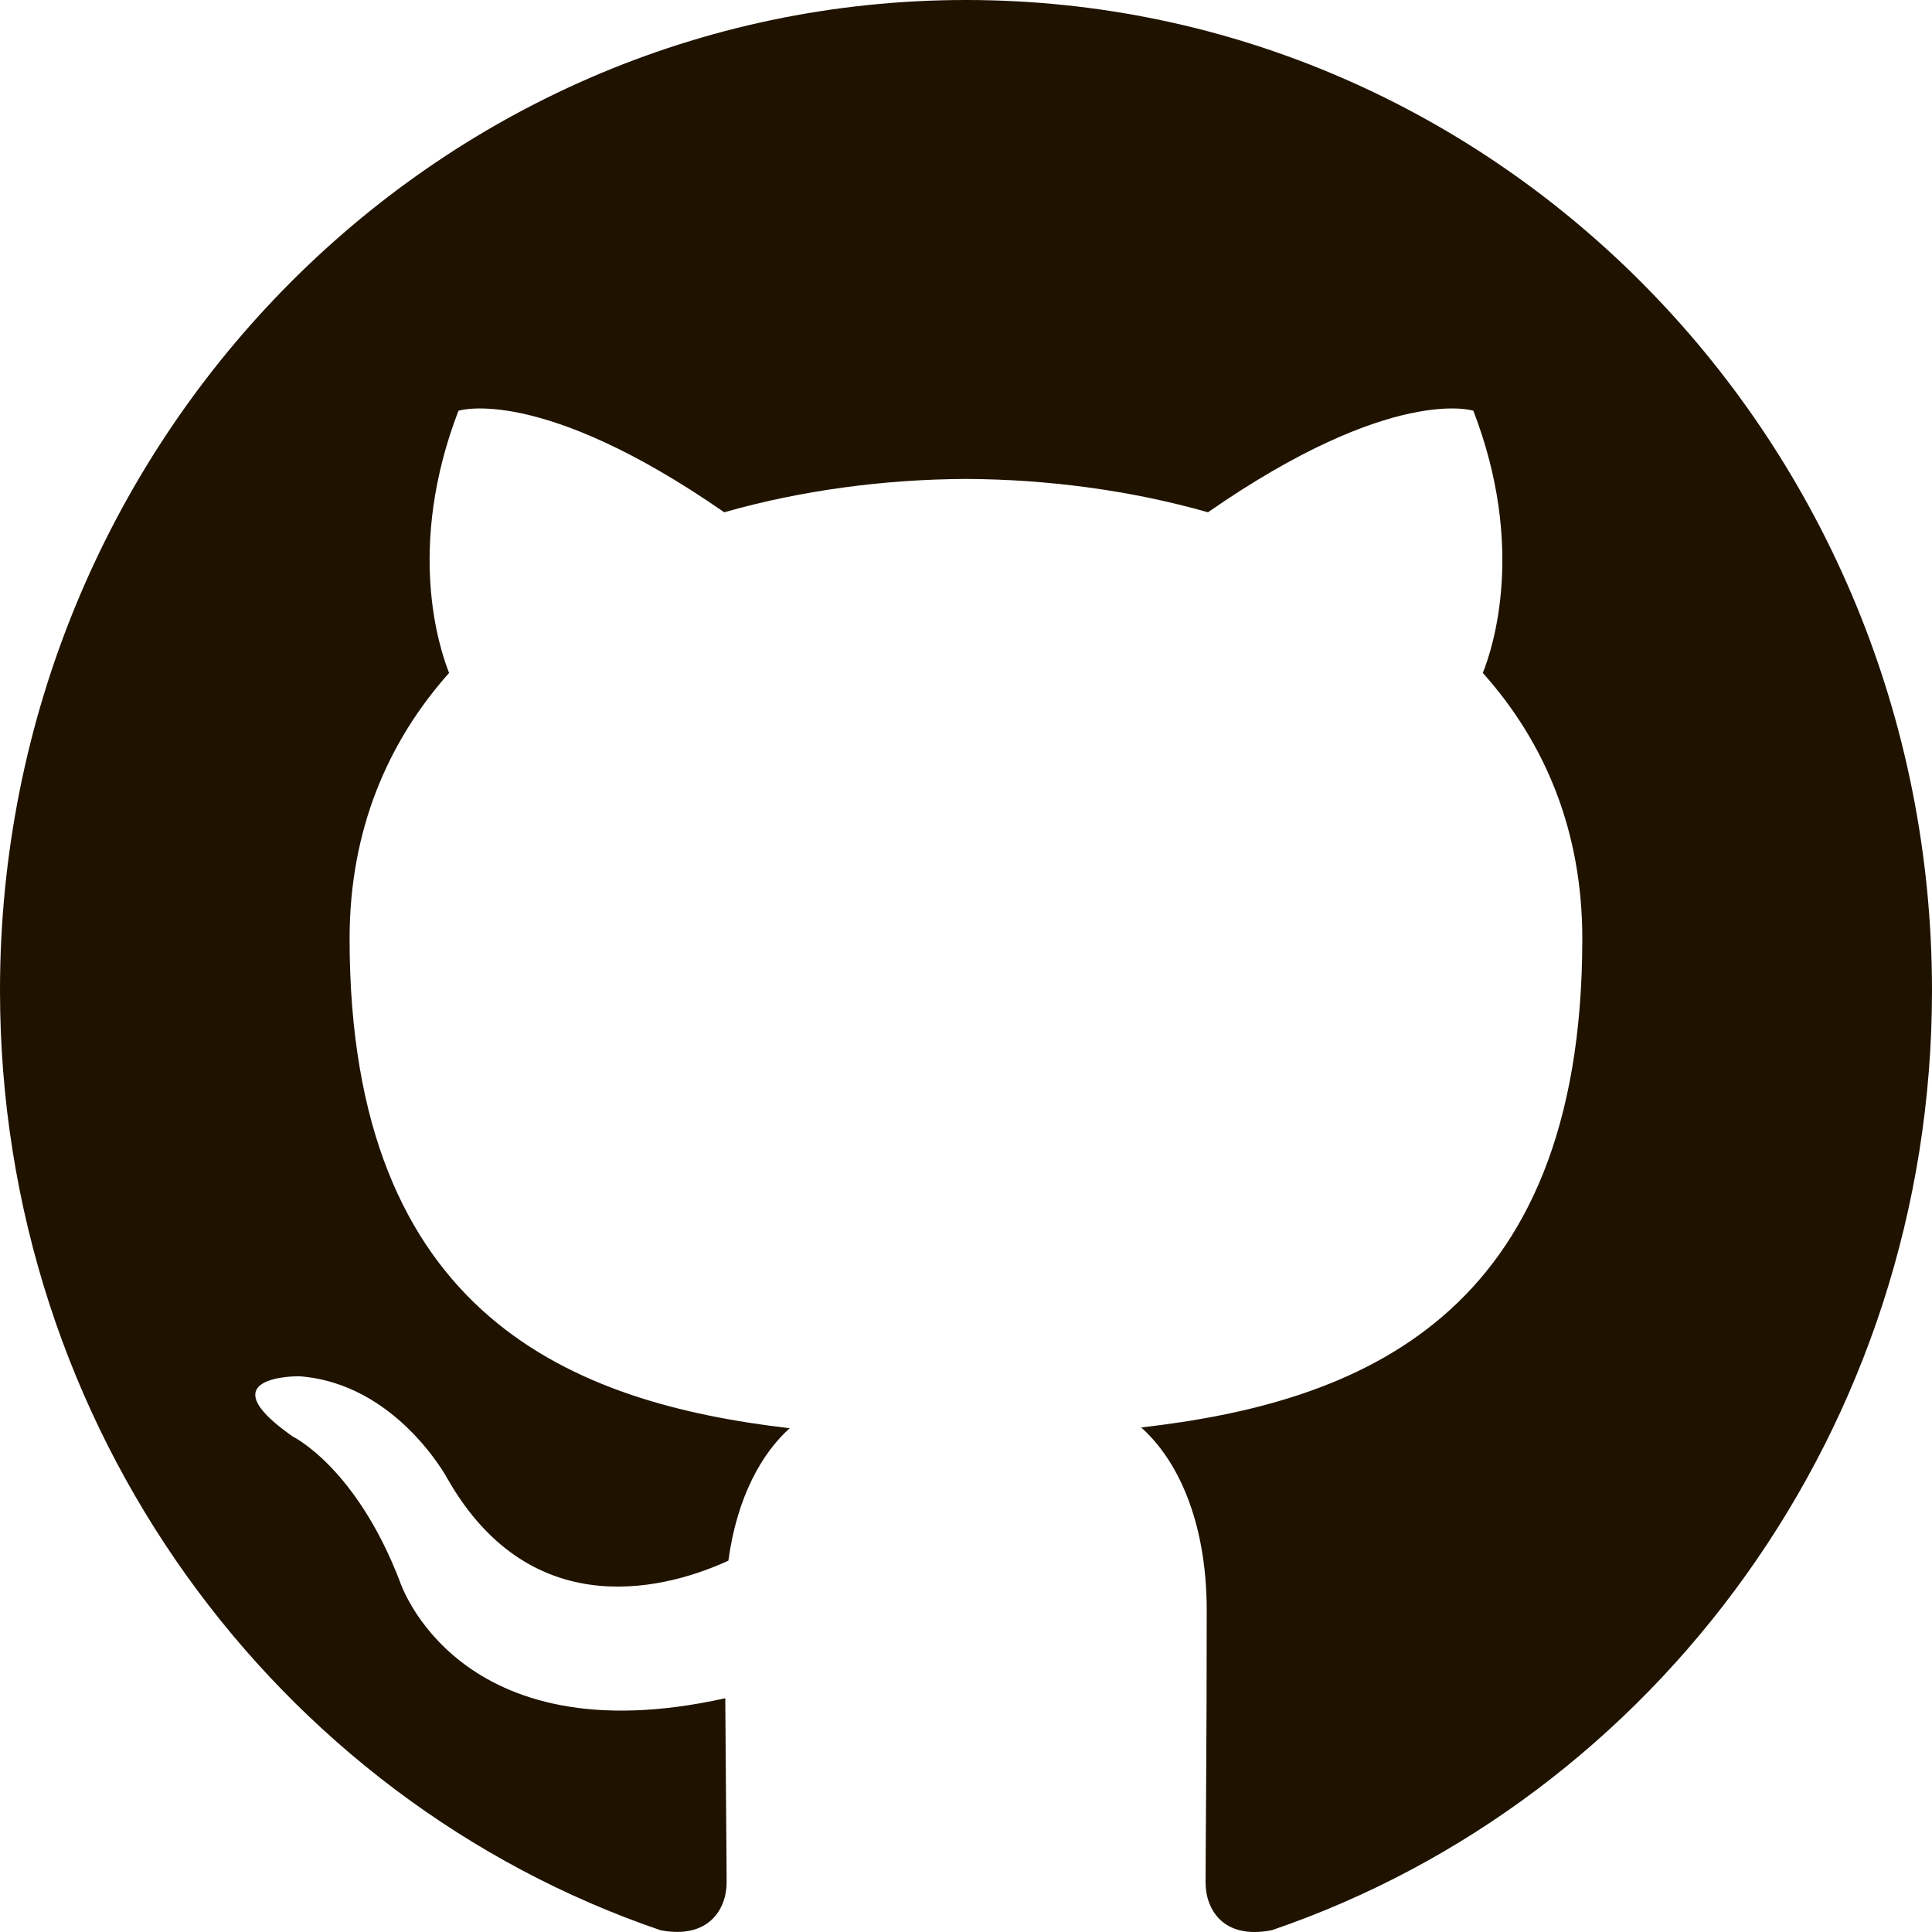
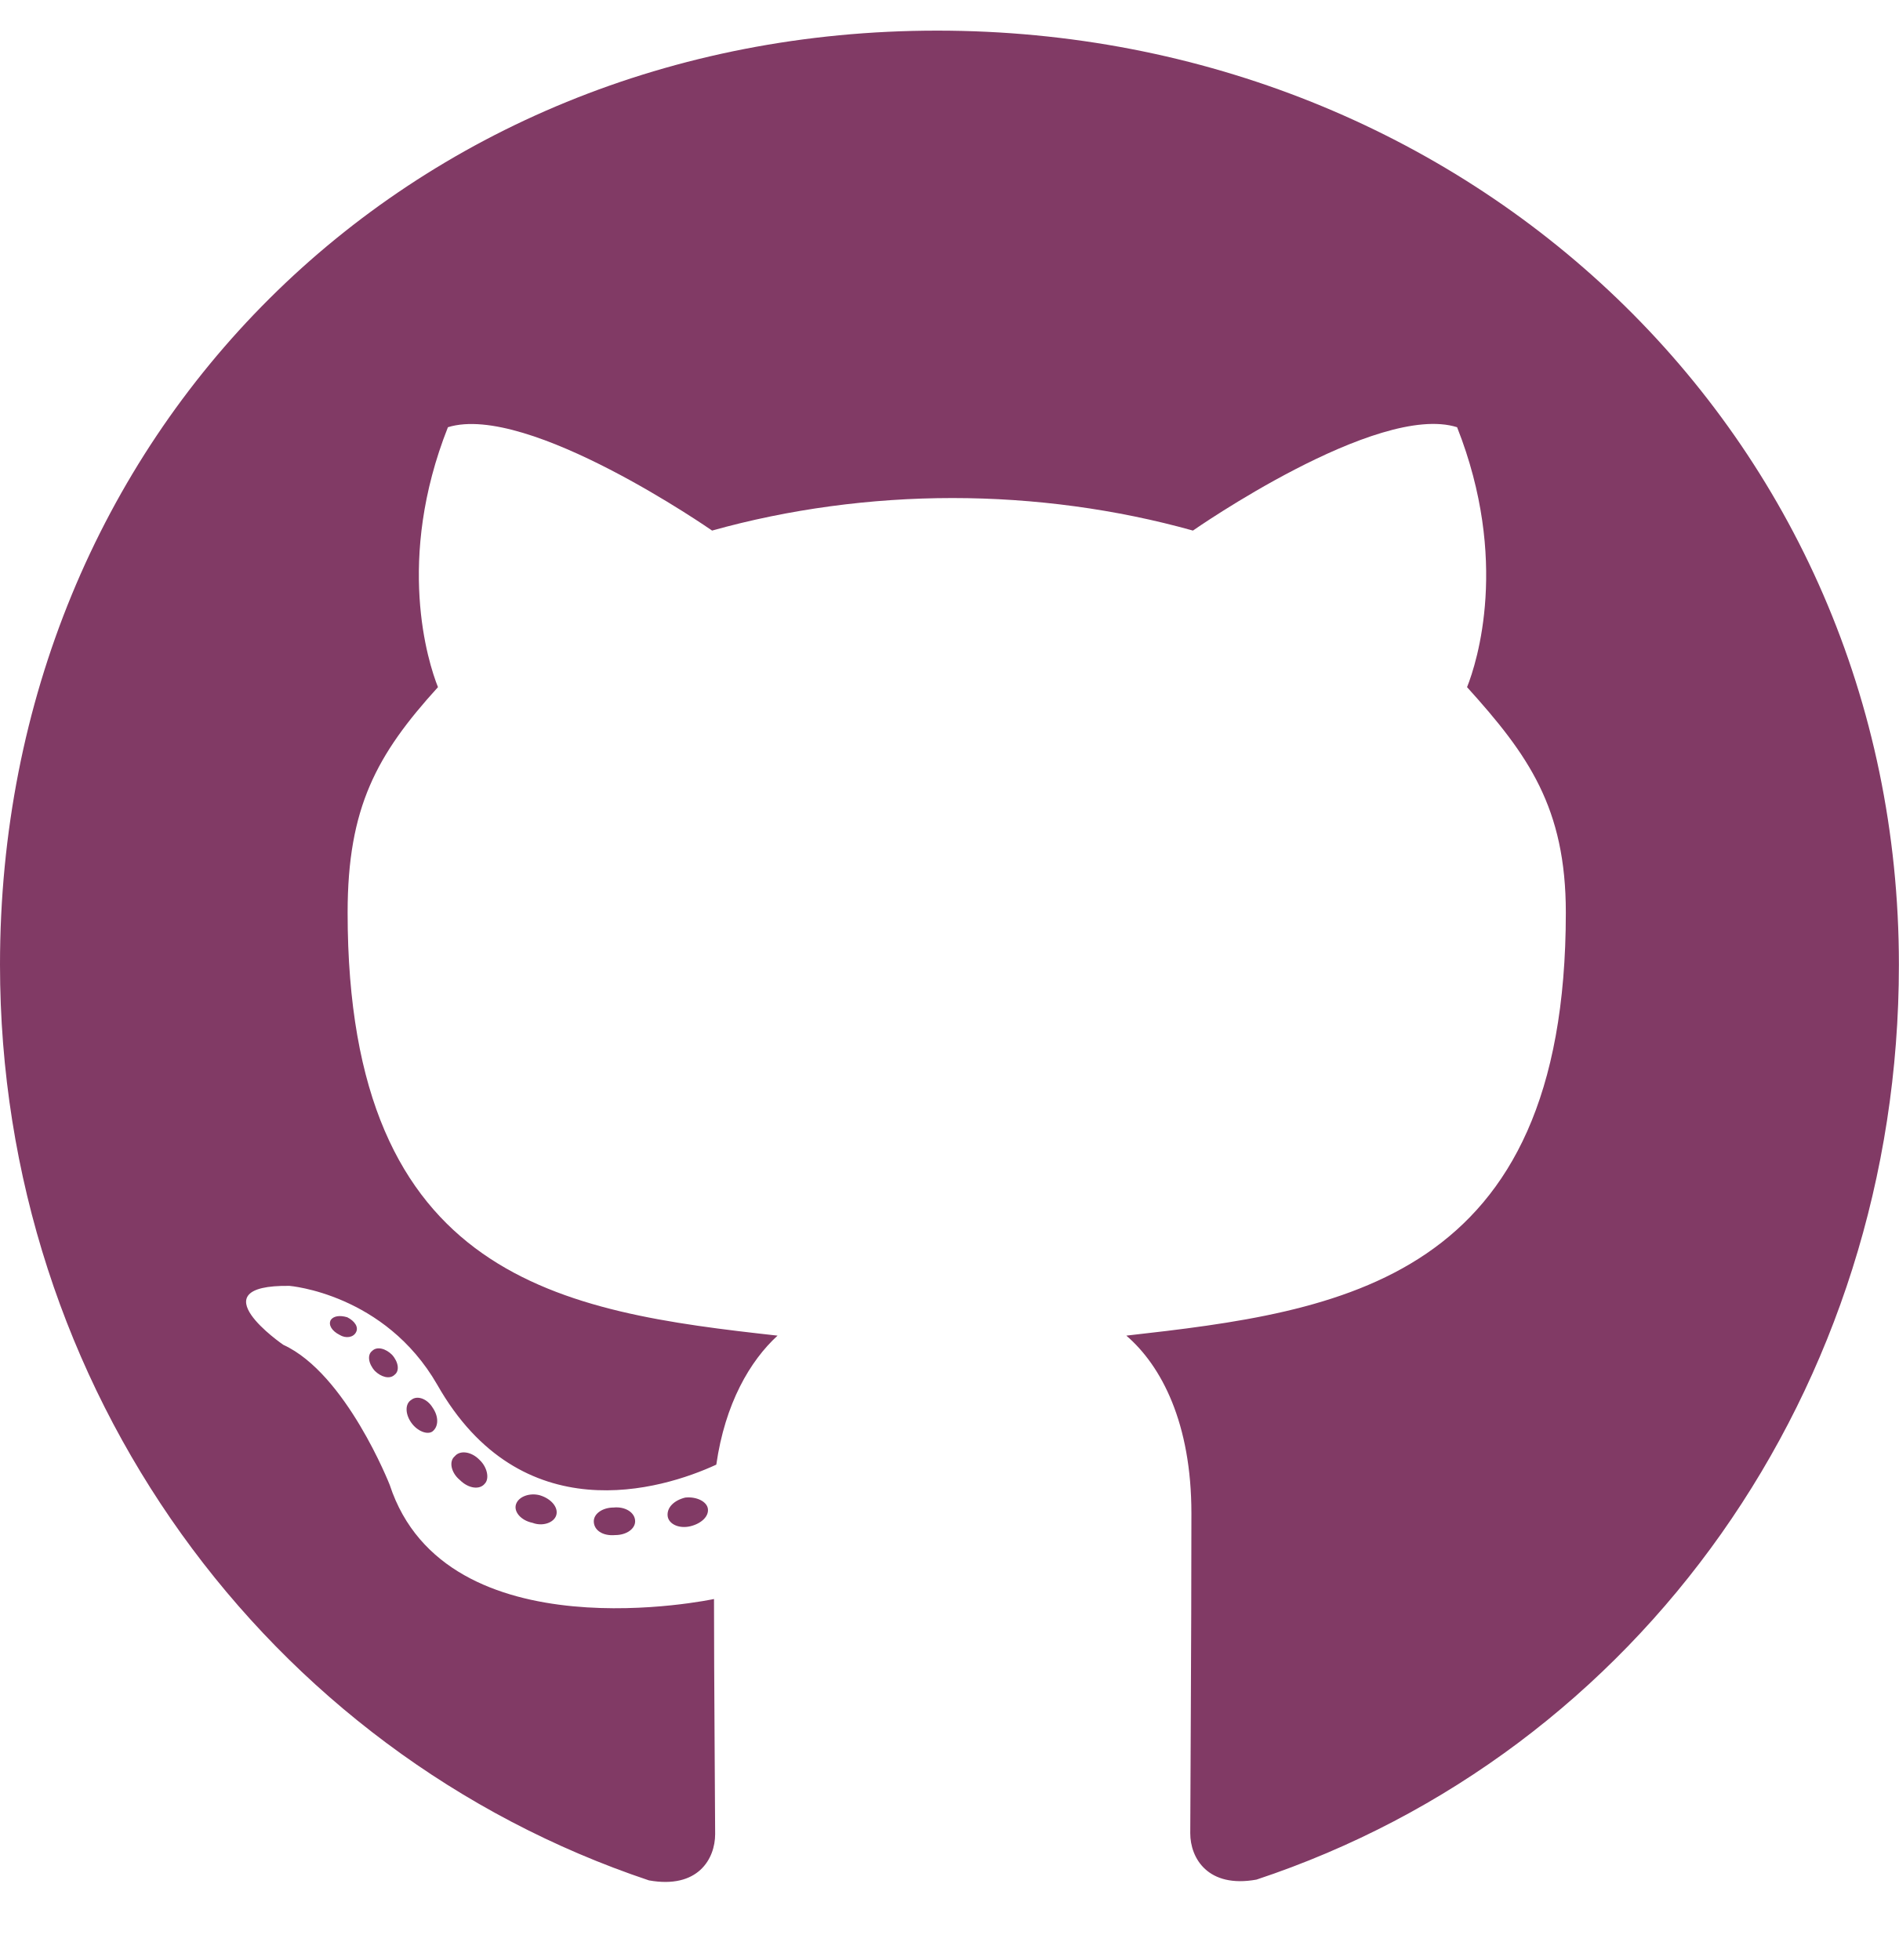
- <svg xmlns="http://www.w3.org/2000/svg" viewBox="0 0 20 20" version="1.1" fill="#000000">
-   <g id="Page-1" stroke="none" stroke-width="1" fill="none" fill-rule="evenodd">
-     <g id="Dribbble-Light-Preview" transform="translate(-140, -7559)" fill="#1f1300">
-       <g id="icons" transform="translate(56, 160)">
-         <path d="M94,7399 C99.523,7399 104,7403.59 104,7409.253 C104,7413.782 101.138,7417.624 97.167,7418.981 C96.66,7419.082 96.48,7418.762 96.48,7418.489 C96.48,7418.151 96.492,7417.047 96.492,7415.675 C96.492,7414.719 96.172,7414.095 95.813,7413.777 C98.04,7413.523 100.38,7412.656 100.38,7408.718 C100.38,7407.598 99.992,7406.684 99.35,7405.966 C99.454,7405.707 99.797,7404.664 99.252,7403.252 C99.252,7403.252 98.414,7402.977 96.505,7404.303 C95.706,7404.076 94.85,7403.962 94,7403.958 C93.15,7403.962 92.295,7404.076 91.497,7404.303 C89.586,7402.977 88.746,7403.252 88.746,7403.252 C88.203,7404.664 88.546,7405.707 88.649,7405.966 C88.01,7406.684 87.619,7407.598 87.619,7408.718 C87.619,7412.646 89.954,7413.526 92.175,7413.785 C91.889,7414.041 91.63,7414.493 91.54,7415.156 C90.97,7415.418 89.522,7415.871 88.63,7414.304 C88.63,7414.304 88.101,7413.319 87.097,7413.247 C87.097,7413.247 86.122,7413.234 87.029,7413.87 C87.029,7413.87 87.684,7414.185 88.139,7415.37 C88.139,7415.37 88.726,7417.2 91.508,7416.58 C91.513,7417.437 91.522,7418.245 91.522,7418.489 C91.522,7418.76 91.338,7419.077 90.839,7418.982 C86.865,7417.627 84,7413.783 84,7409.253 C84,7403.59 88.478,7399 94,7399" id="github-[#142]"> </path>
-       </g>
-     </g>
-   </g>
+ <svg xmlns="http://www.w3.org/2000/svg" viewBox="0 0 496 512" fill="#813a65">
+   <path d="M165.9 397.4c0 2-2.3 3.6-5.2 3.6-3.3 .3-5.6-1.3-5.6-3.6 0-2 2.3-3.6 5.2-3.6 3-.3 5.6 1.3 5.6 3.6zm-31.1-4.5c-.7 2 1.3 4.3 4.3 4.9 2.6 1 5.6 0 6.2-2s-1.3-4.3-4.3-5.2c-2.6-.7-5.5 .3-6.2 2.3zm44.2-1.7c-2.9 .7-4.9 2.6-4.6 4.9 .3 2 2.9 3.3 5.9 2.6 2.9-.7 4.9-2.6 4.6-4.6-.3-1.9-3-3.2-5.9-2.9zM244.8 8C106.1 8 0 113.3 0 252c0 110.9 69.8 205.8 169.5 239.2 12.8 2.3 17.3-5.6 17.3-12.1 0-6.2-.3-40.4-.3-61.4 0 0-70 15-84.7-29.8 0 0-11.4-29.1-27.8-36.6 0 0-22.9-15.7 1.6-15.4 0 0 24.9 2 38.6 25.8 21.9 38.6 58.6 27.5 72.9 20.9 2.3-16 8.8-27.1 16-33.7-55.9-6.2-112.3-14.3-112.3-110.5 0-27.5 7.6-41.3 23.6-58.9-2.6-6.5-11.1-33.3 2.6-67.9 20.9-6.5 69 27 69 27 20-5.6 41.5-8.5 62.8-8.5s42.8 2.9 62.8 8.5c0 0 48.1-33.6 69-27 13.7 34.7 5.2 61.4 2.6 67.9 16 17.7 25.8 31.5 25.8 58.9 0 96.5-58.9 104.2-114.8 110.5 9.2 7.9 17 22.9 17 46.4 0 33.7-.3 75.4-.3 83.6 0 6.5 4.6 14.4 17.3 12.1C428.2 457.8 496 362.9 496 252 496 113.3 383.5 8 244.8 8zM97.2 352.9c-1.3 1-1 3.3 .7 5.2 1.6 1.6 3.9 2.3 5.2 1 1.3-1 1-3.3-.7-5.2-1.6-1.6-3.9-2.3-5.2-1zm-10.8-8.1c-.7 1.3 .3 2.9 2.3 3.9 1.6 1 3.6 .7 4.3-.7 .7-1.3-.3-2.9-2.3-3.9-2-.6-3.6-.3-4.3 .7zm32.4 35.6c-1.6 1.3-1 4.3 1.3 6.2 2.3 2.3 5.2 2.6 6.5 1 1.3-1.3 .7-4.3-1.3-6.2-2.2-2.3-5.2-2.6-6.5-1zm-11.4-14.7c-1.6 1-1.6 3.6 0 5.9 1.6 2.3 4.3 3.3 5.6 2.3 1.6-1.3 1.6-3.9 0-6.2-1.4-2.3-4-3.3-5.6-2z" />
</svg>
